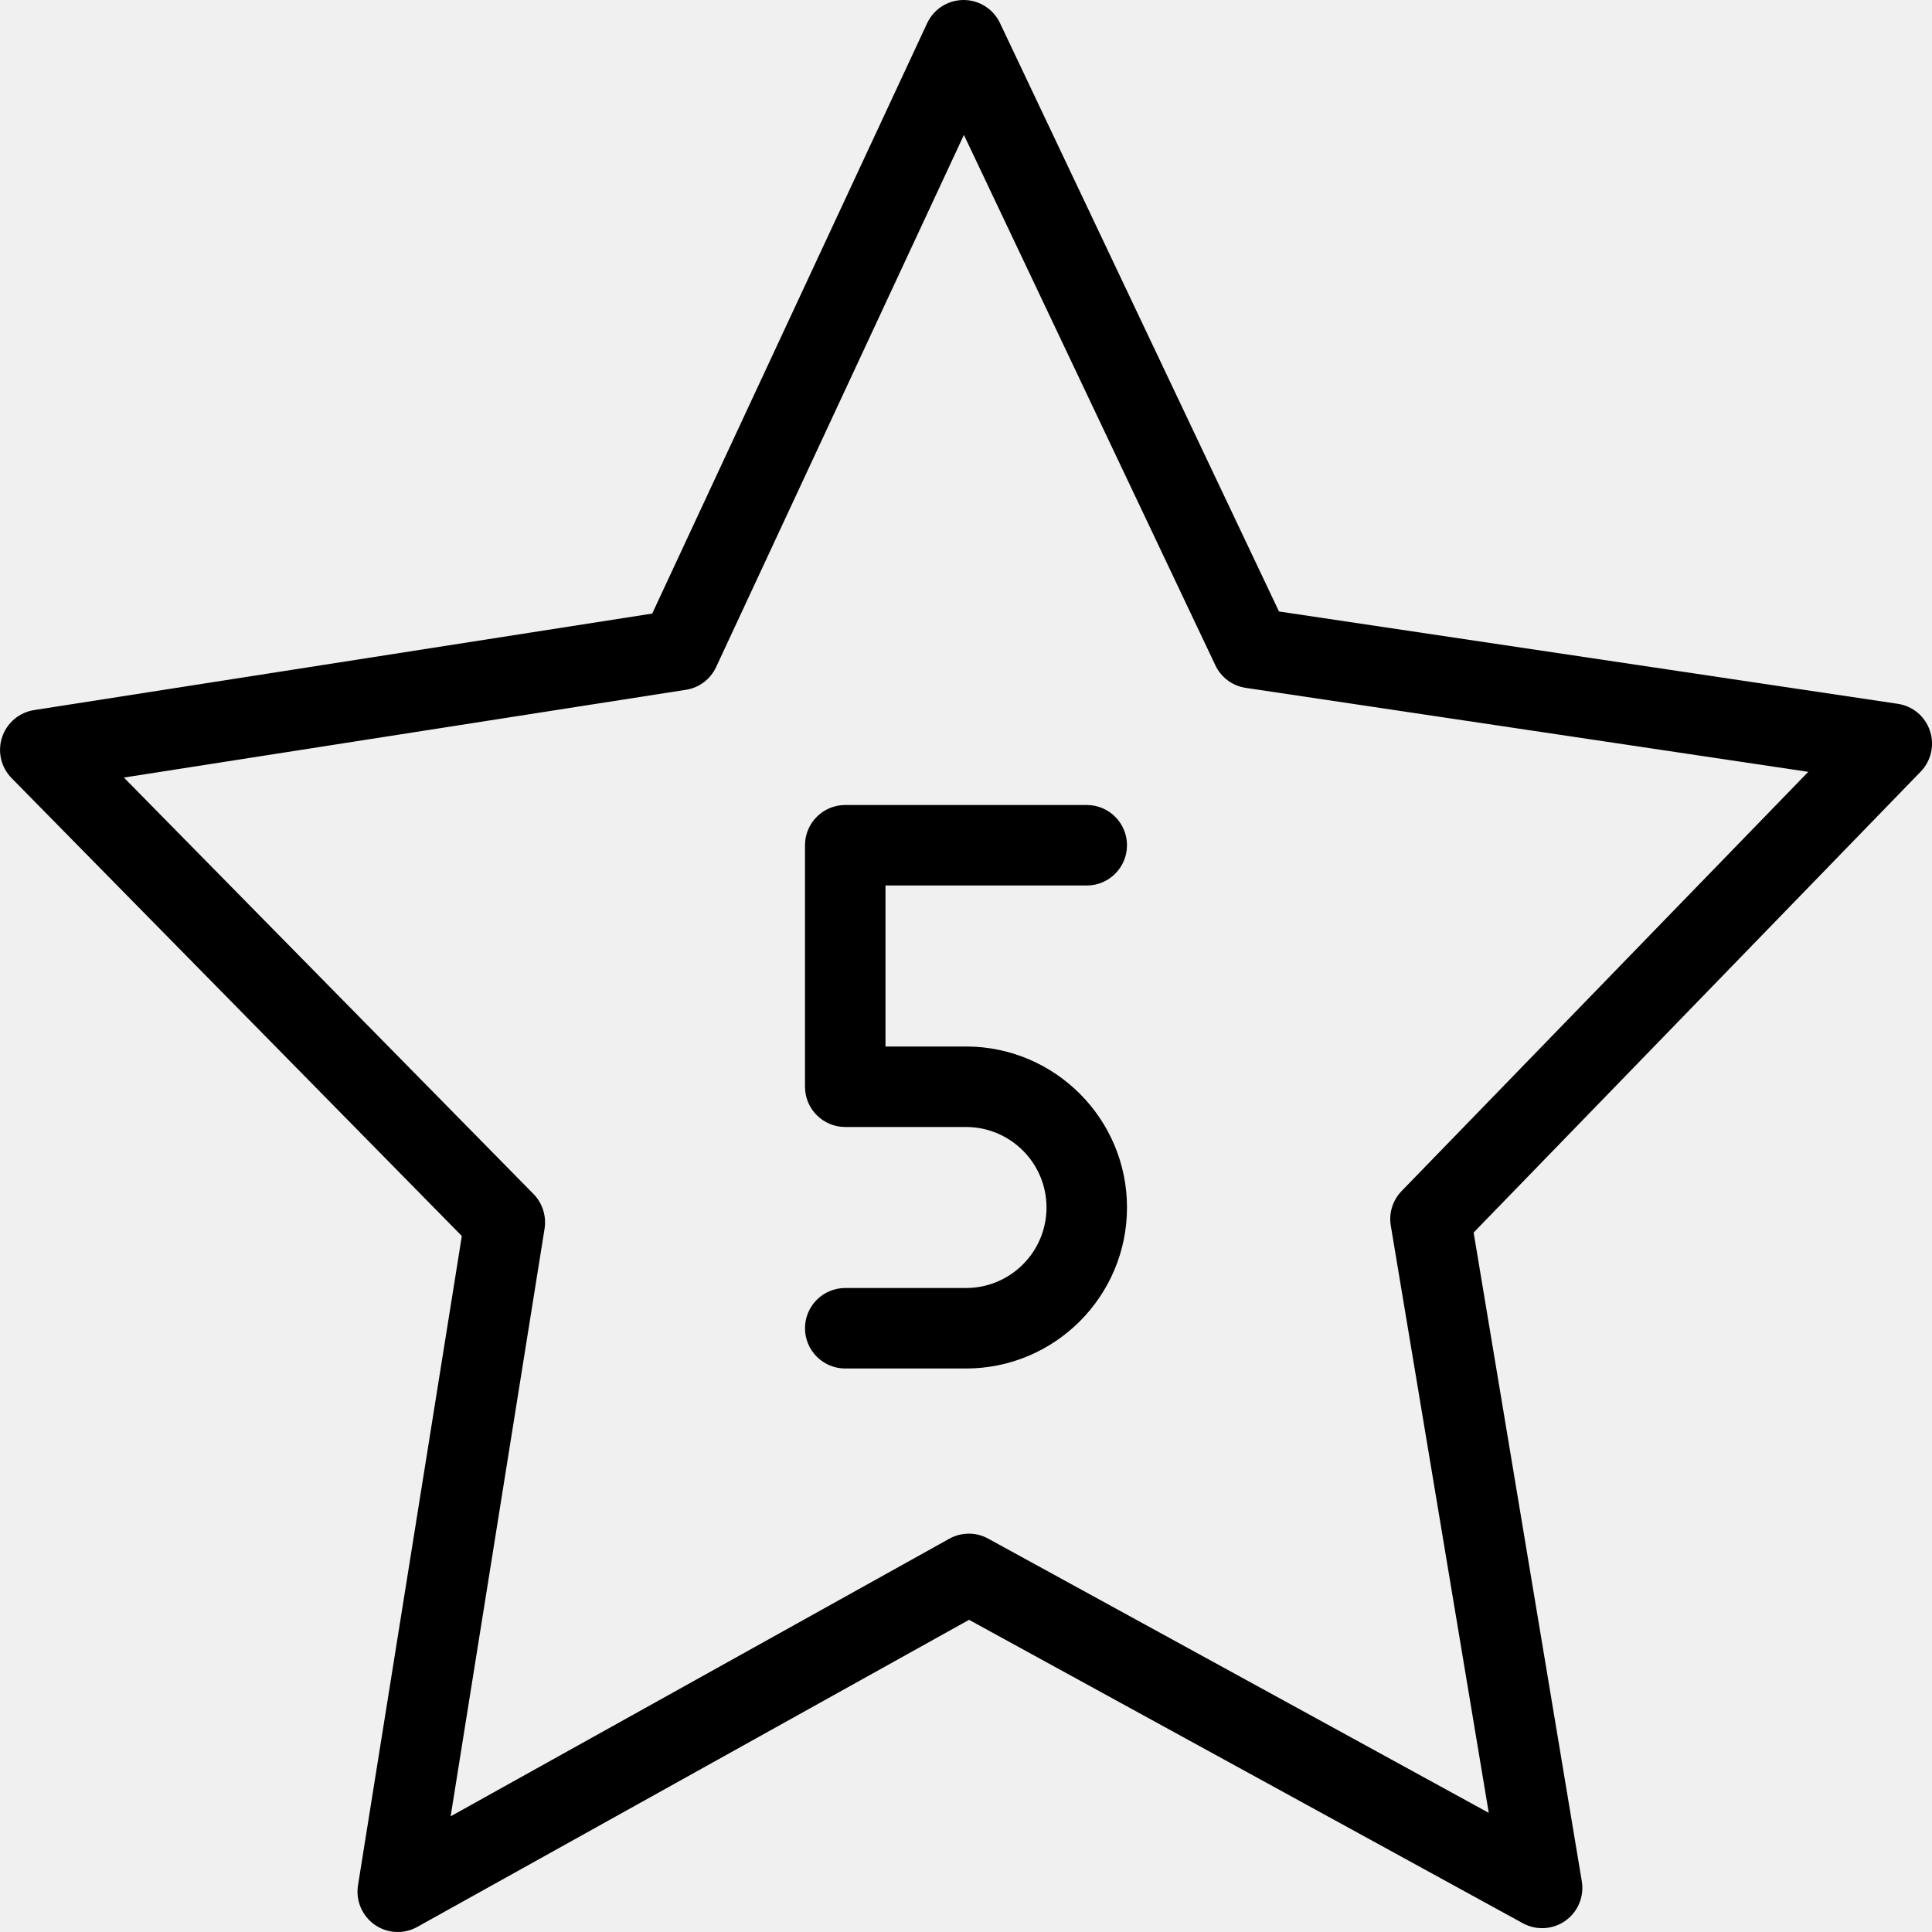
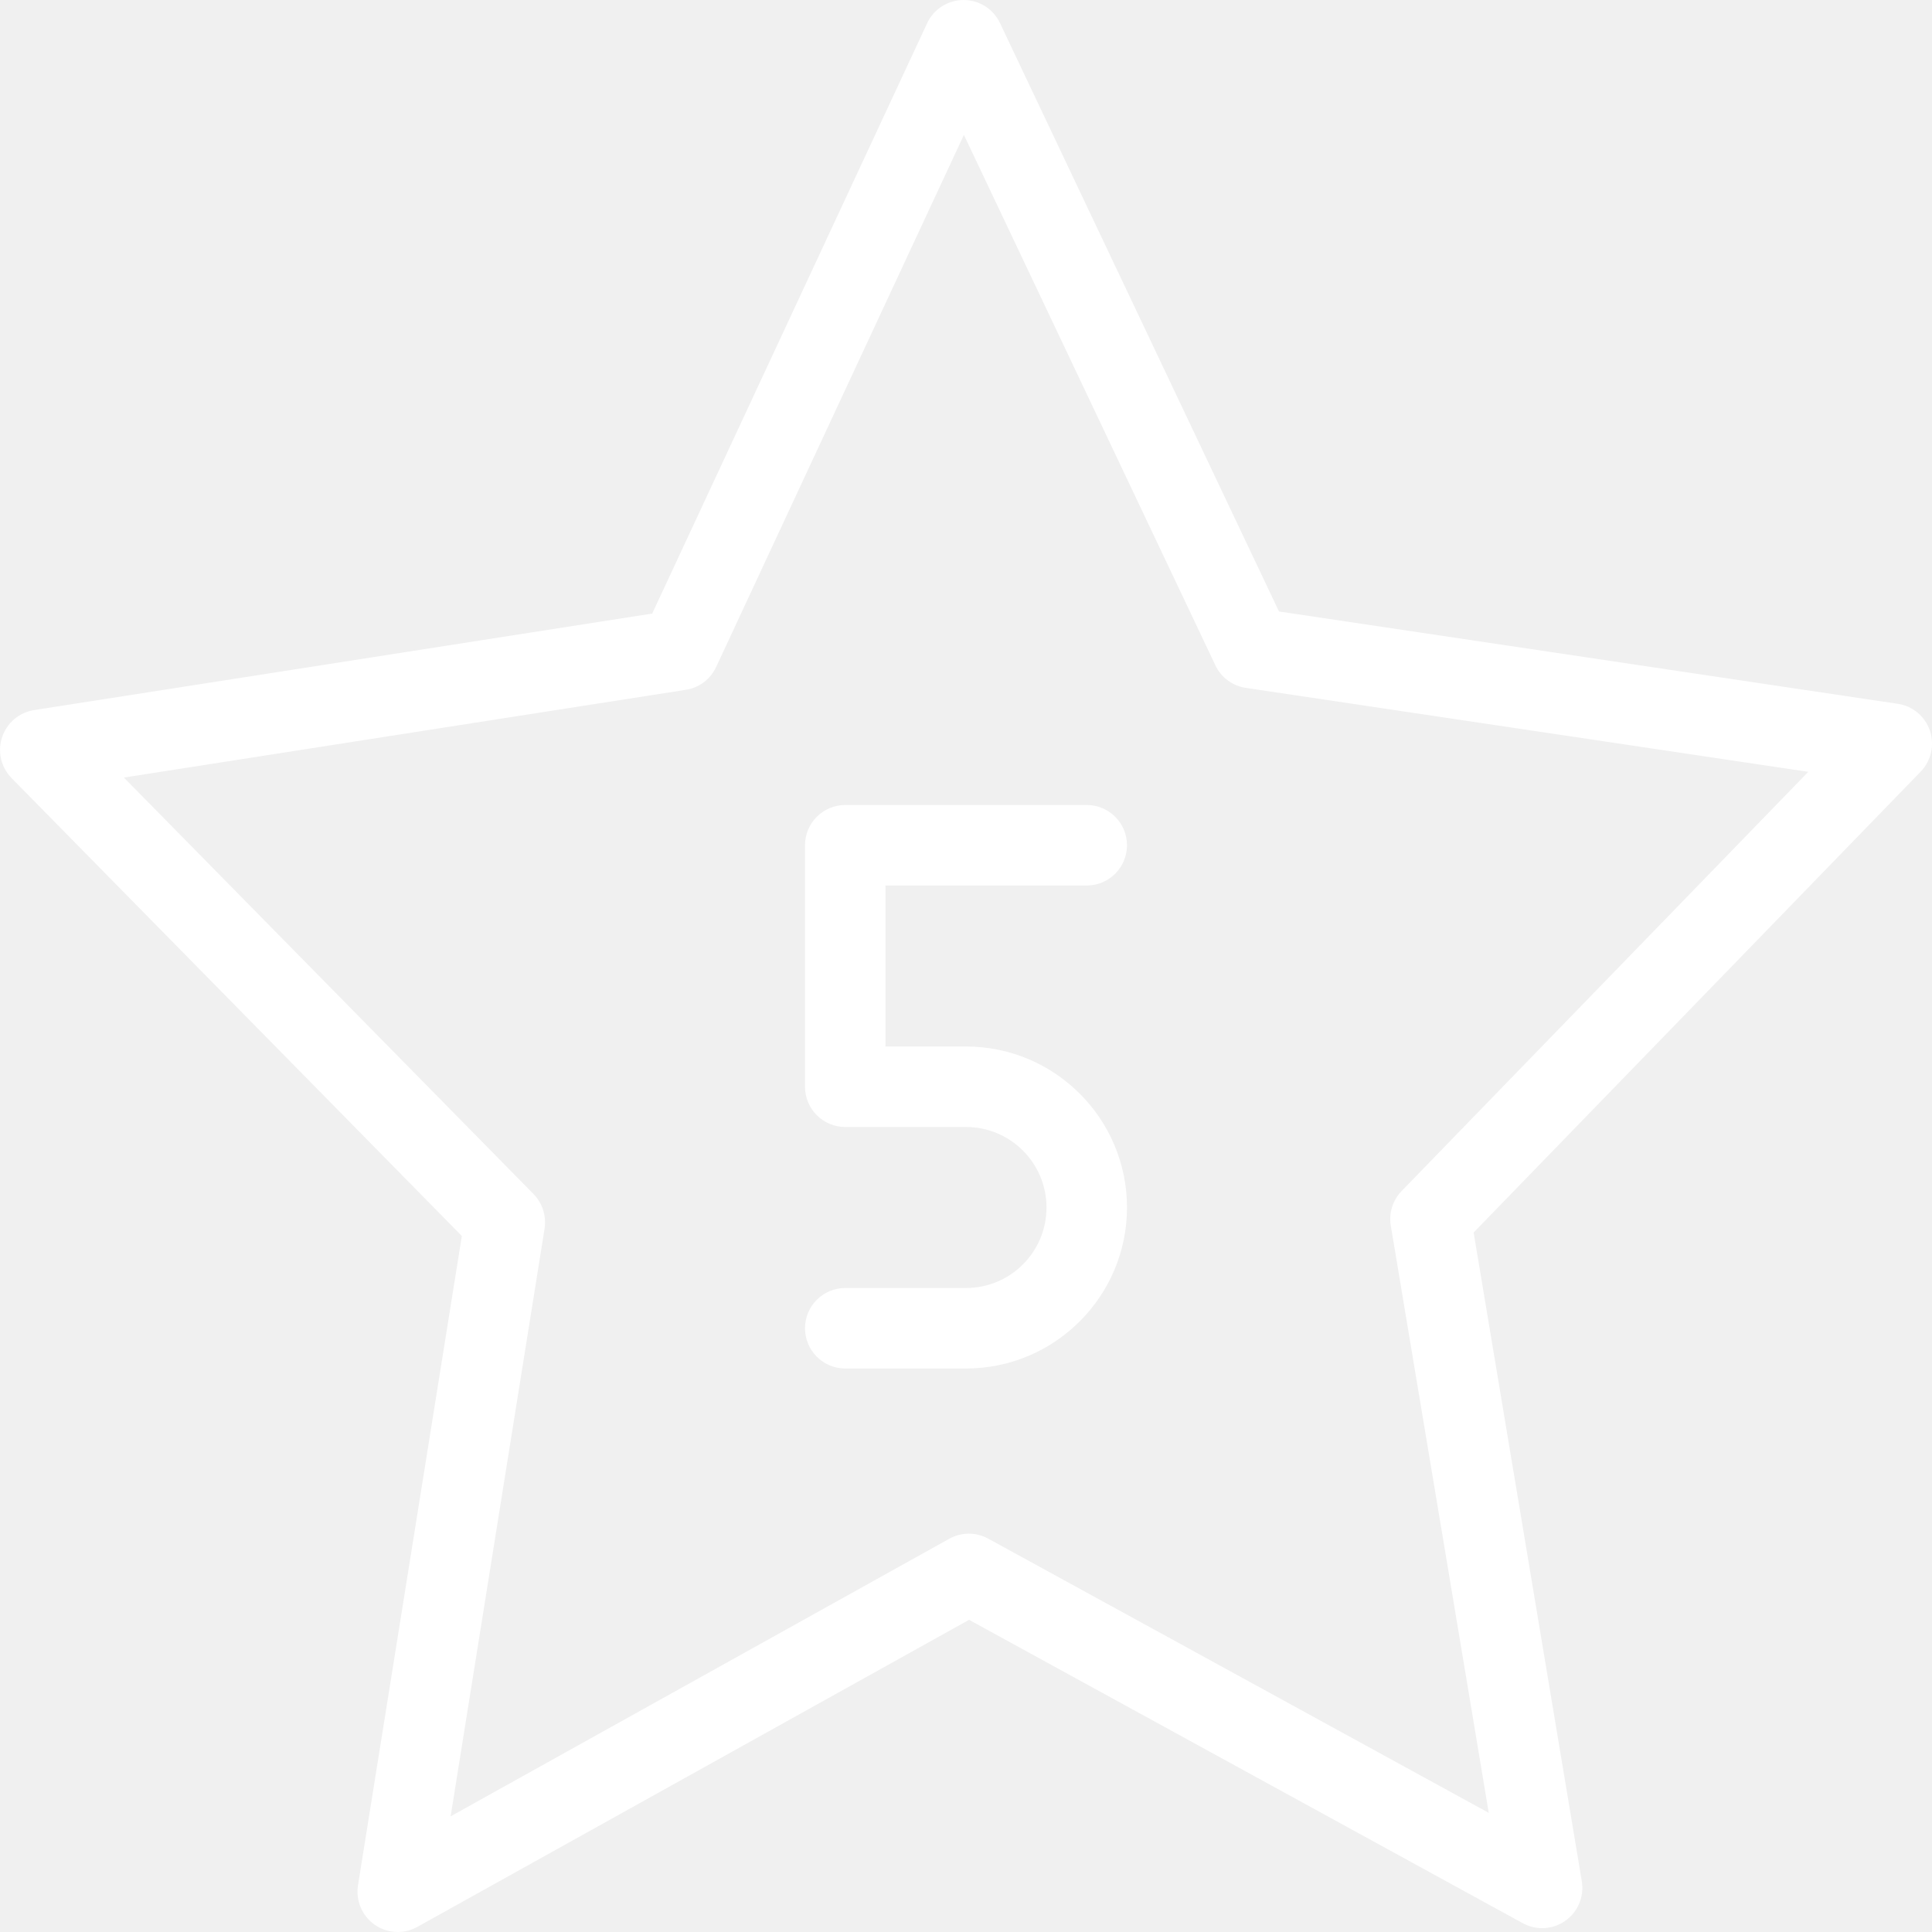
- <svg xmlns="http://www.w3.org/2000/svg" id="fix_1" enable-background="new 0 0 24 24" height="512" viewBox="0 0 24 24" width="512">
-   <path d="m4.941 24c-.101 0-.201-.03-.287-.091-.156-.109-.237-.299-.207-.488l1.29-8.067-5.593-5.688c-.132-.134-.177-.33-.118-.508s.212-.308.397-.337l7.679-1.199 3.415-7.333c.082-.176.257-.288.451-.289h.002c.193 0 .369.111.452.286l3.466 7.31 7.687 1.147c.185.027.339.156.399.334s.016.374-.115.509l-5.553 5.725 1.344 8.06c.031.188-.048.379-.204.489-.156.111-.361.123-.529.031l-6.879-3.769-6.853 3.814c-.077.043-.16.064-.244.064zm-3.402-14.341 5.088 5.173c.111.113.162.272.138.43l-1.167 7.301 6.194-3.448c.149-.083.332-.085.483-.002l6.219 3.407-1.217-7.294c-.026-.156.023-.316.135-.431l5.051-5.207-6.987-1.043c-.164-.024-.307-.129-.378-.28l-3.124-6.589-3.078 6.61c-.071.152-.211.258-.376.283z" />
-   <path d="m12 17h-1.5c-.276 0-.5-.224-.5-.5s.224-.5.5-.5h1.5c.552 0 1-.448 1-1s-.448-1-1-1h-1.5c-.276 0-.5-.224-.5-.5v-3c0-.276.224-.5.5-.5h3c.276 0 .5.224.5.5s-.224.5-.5.5h-2.5v2h1c1.103 0 2 .897 2 2s-.897 2-2 2z" />
+ <svg xmlns="http://www.w3.org/2000/svg" version="1.1" width="512" height="512" x="0" y="0" viewBox="0 0 24 24" style="enable-background:new 0 0 512 512" xml:space="preserve" class="">
+   <g>
+     <path d="m4.941 24c-.101 0-.201-.03-.287-.091-.156-.109-.237-.299-.207-.488l1.29-8.067-5.593-5.688c-.132-.134-.177-.33-.118-.508s.212-.308.397-.337l7.679-1.199 3.415-7.333c.082-.176.257-.288.451-.289h.002c.193 0 .369.111.452.286l3.466 7.31 7.687 1.147c.185.027.339.156.399.334s.016.374-.115.509l-5.553 5.725 1.344 8.06c.031.188-.048.379-.204.489-.156.111-.361.123-.529.031l-6.879-3.769-6.853 3.814c-.077.043-.16.064-.244.064zm-3.402-14.341 5.088 5.173c.111.113.162.272.138.43l-1.167 7.301 6.194-3.448c.149-.083.332-.085.483-.002l6.219 3.407-1.217-7.294c-.026-.156.023-.316.135-.431l5.051-5.207-6.987-1.043c-.164-.024-.307-.129-.378-.28l-3.124-6.589-3.078 6.61c-.071.152-.211.258-.376.283z" fill="#ffffff" data-original="#000000" style="" class="" />
+     <path d="m12 17h-1.5c-.276 0-.5-.224-.5-.5s.224-.5.5-.5h1.5c.552 0 1-.448 1-1s-.448-1-1-1h-1.5c-.276 0-.5-.224-.5-.5v-3c0-.276.224-.5.5-.5h3c.276 0 .5.224.5.5s-.224.5-.5.5h-2.5v2h1c1.103 0 2 .897 2 2s-.897 2-2 2z" fill="#ffffff" data-original="#000000" style="" class="" />
+   </g>
</svg>
